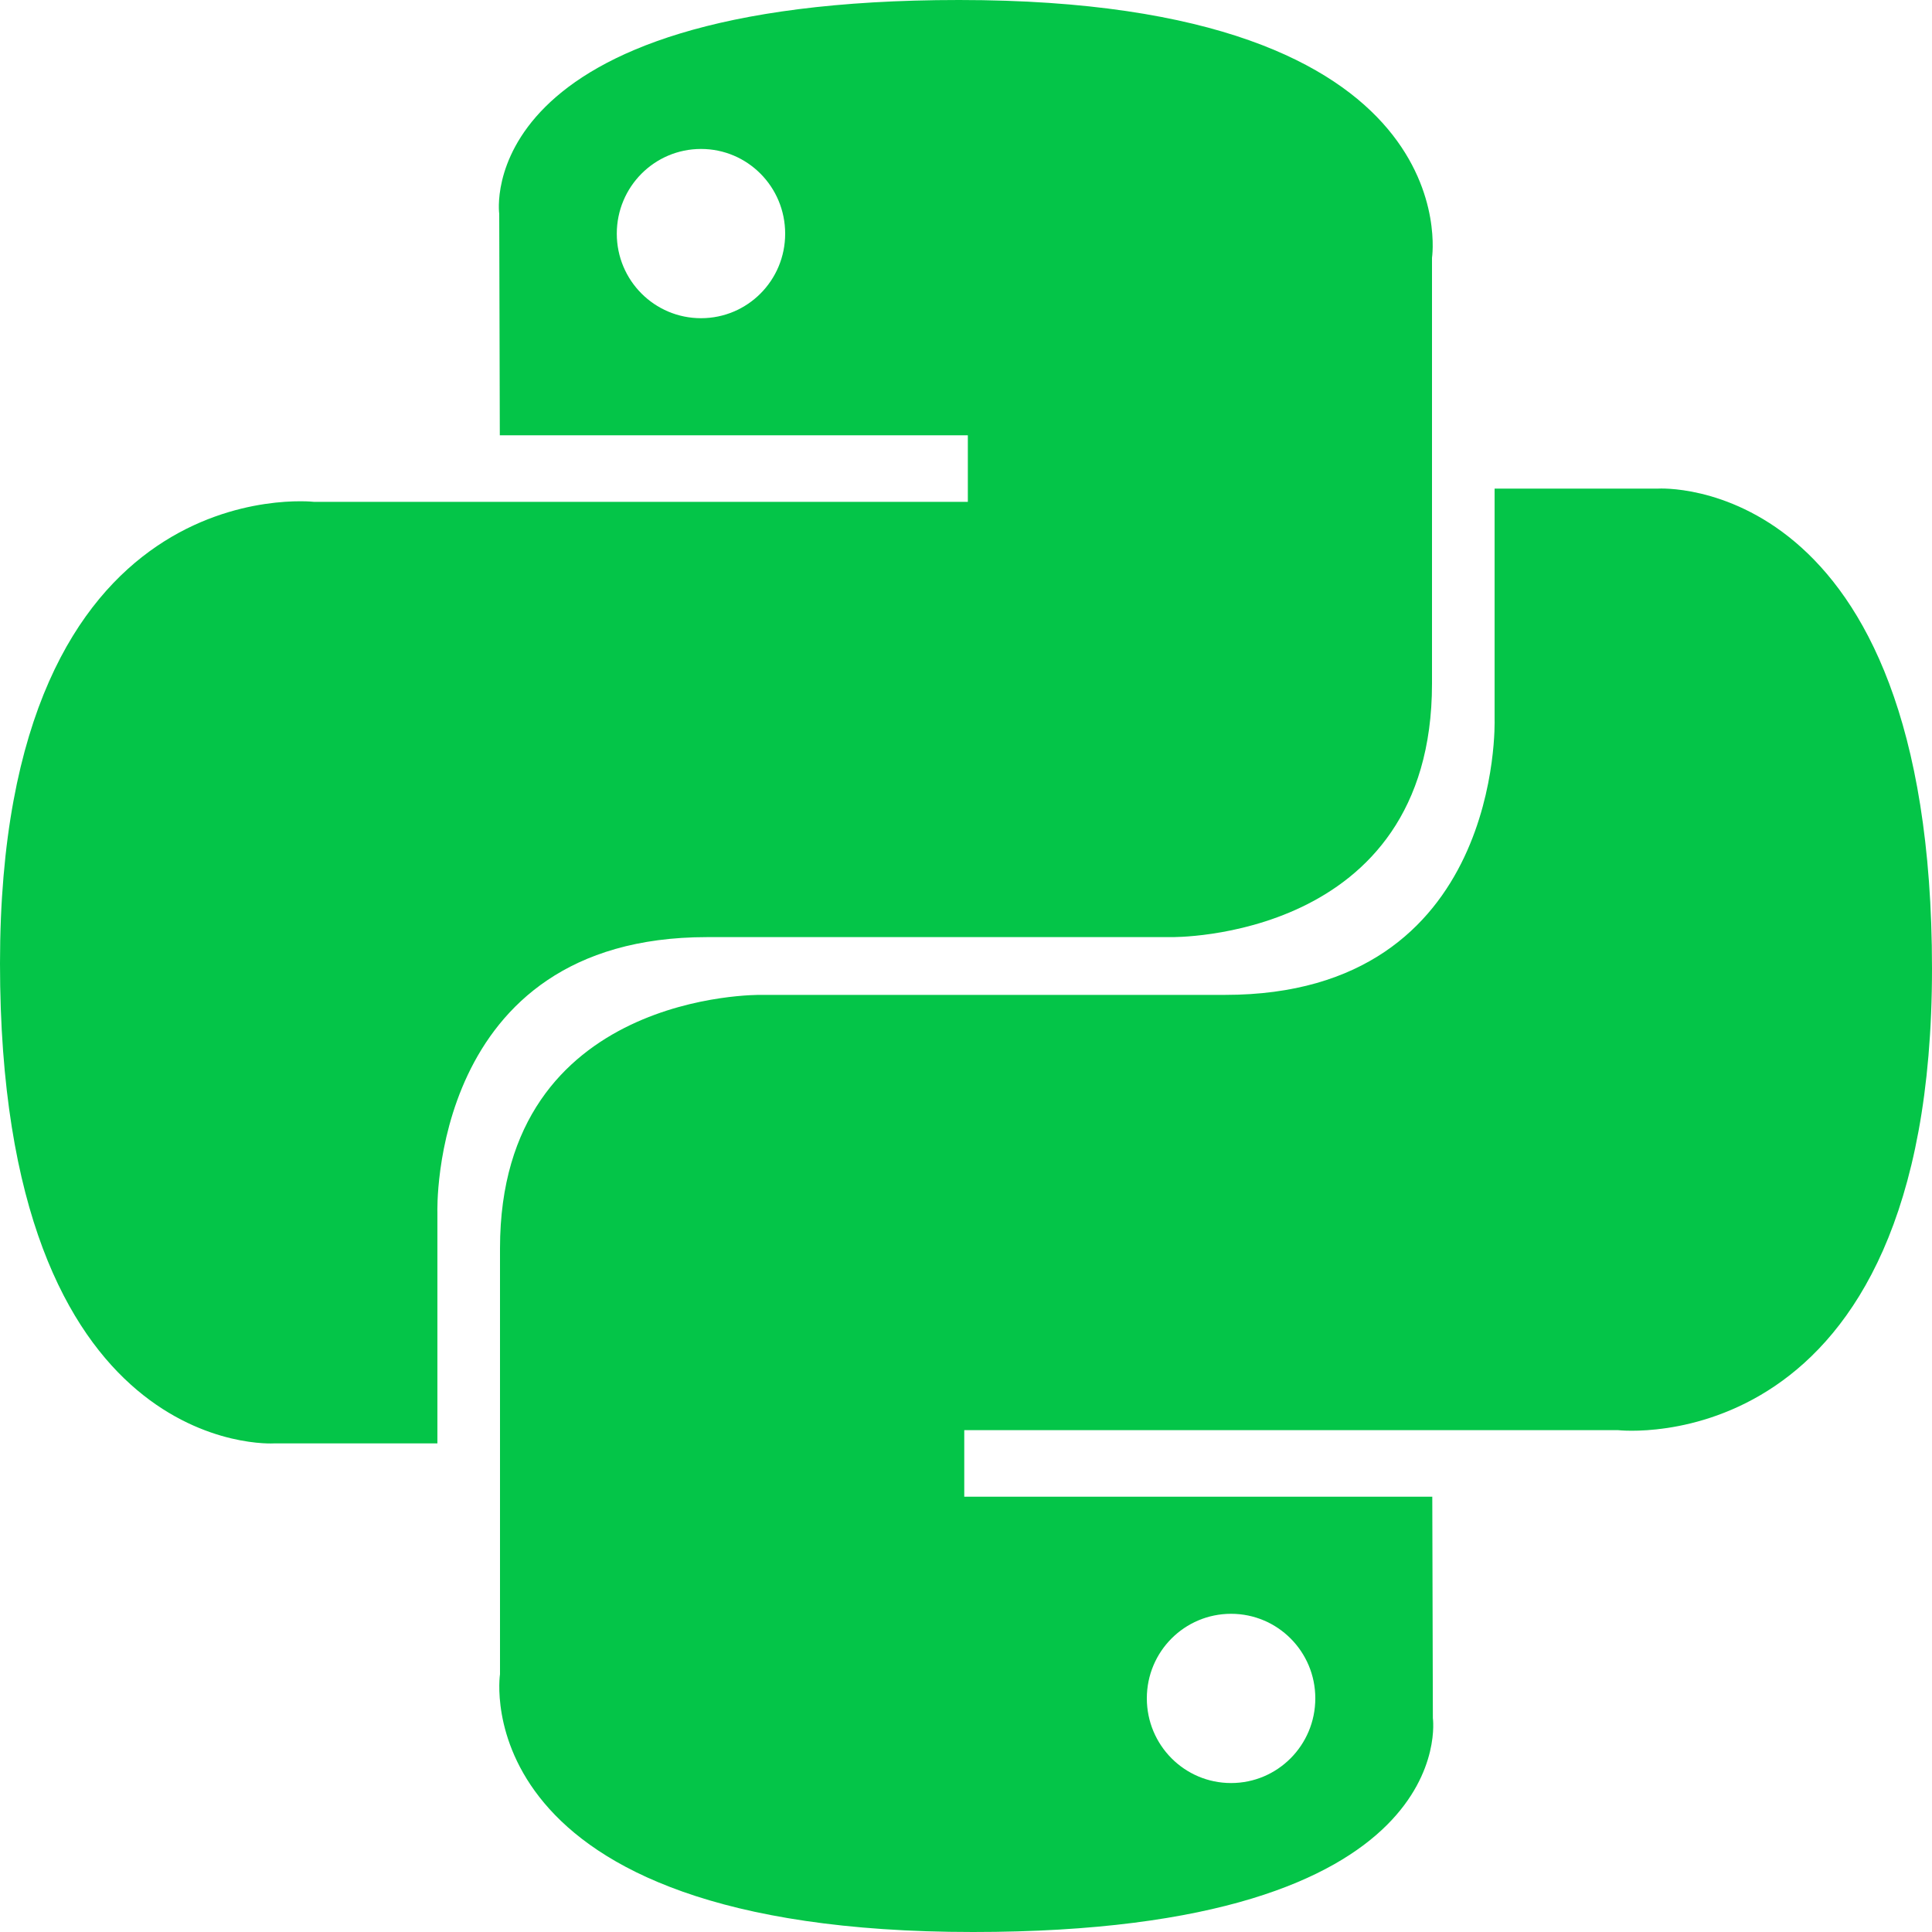
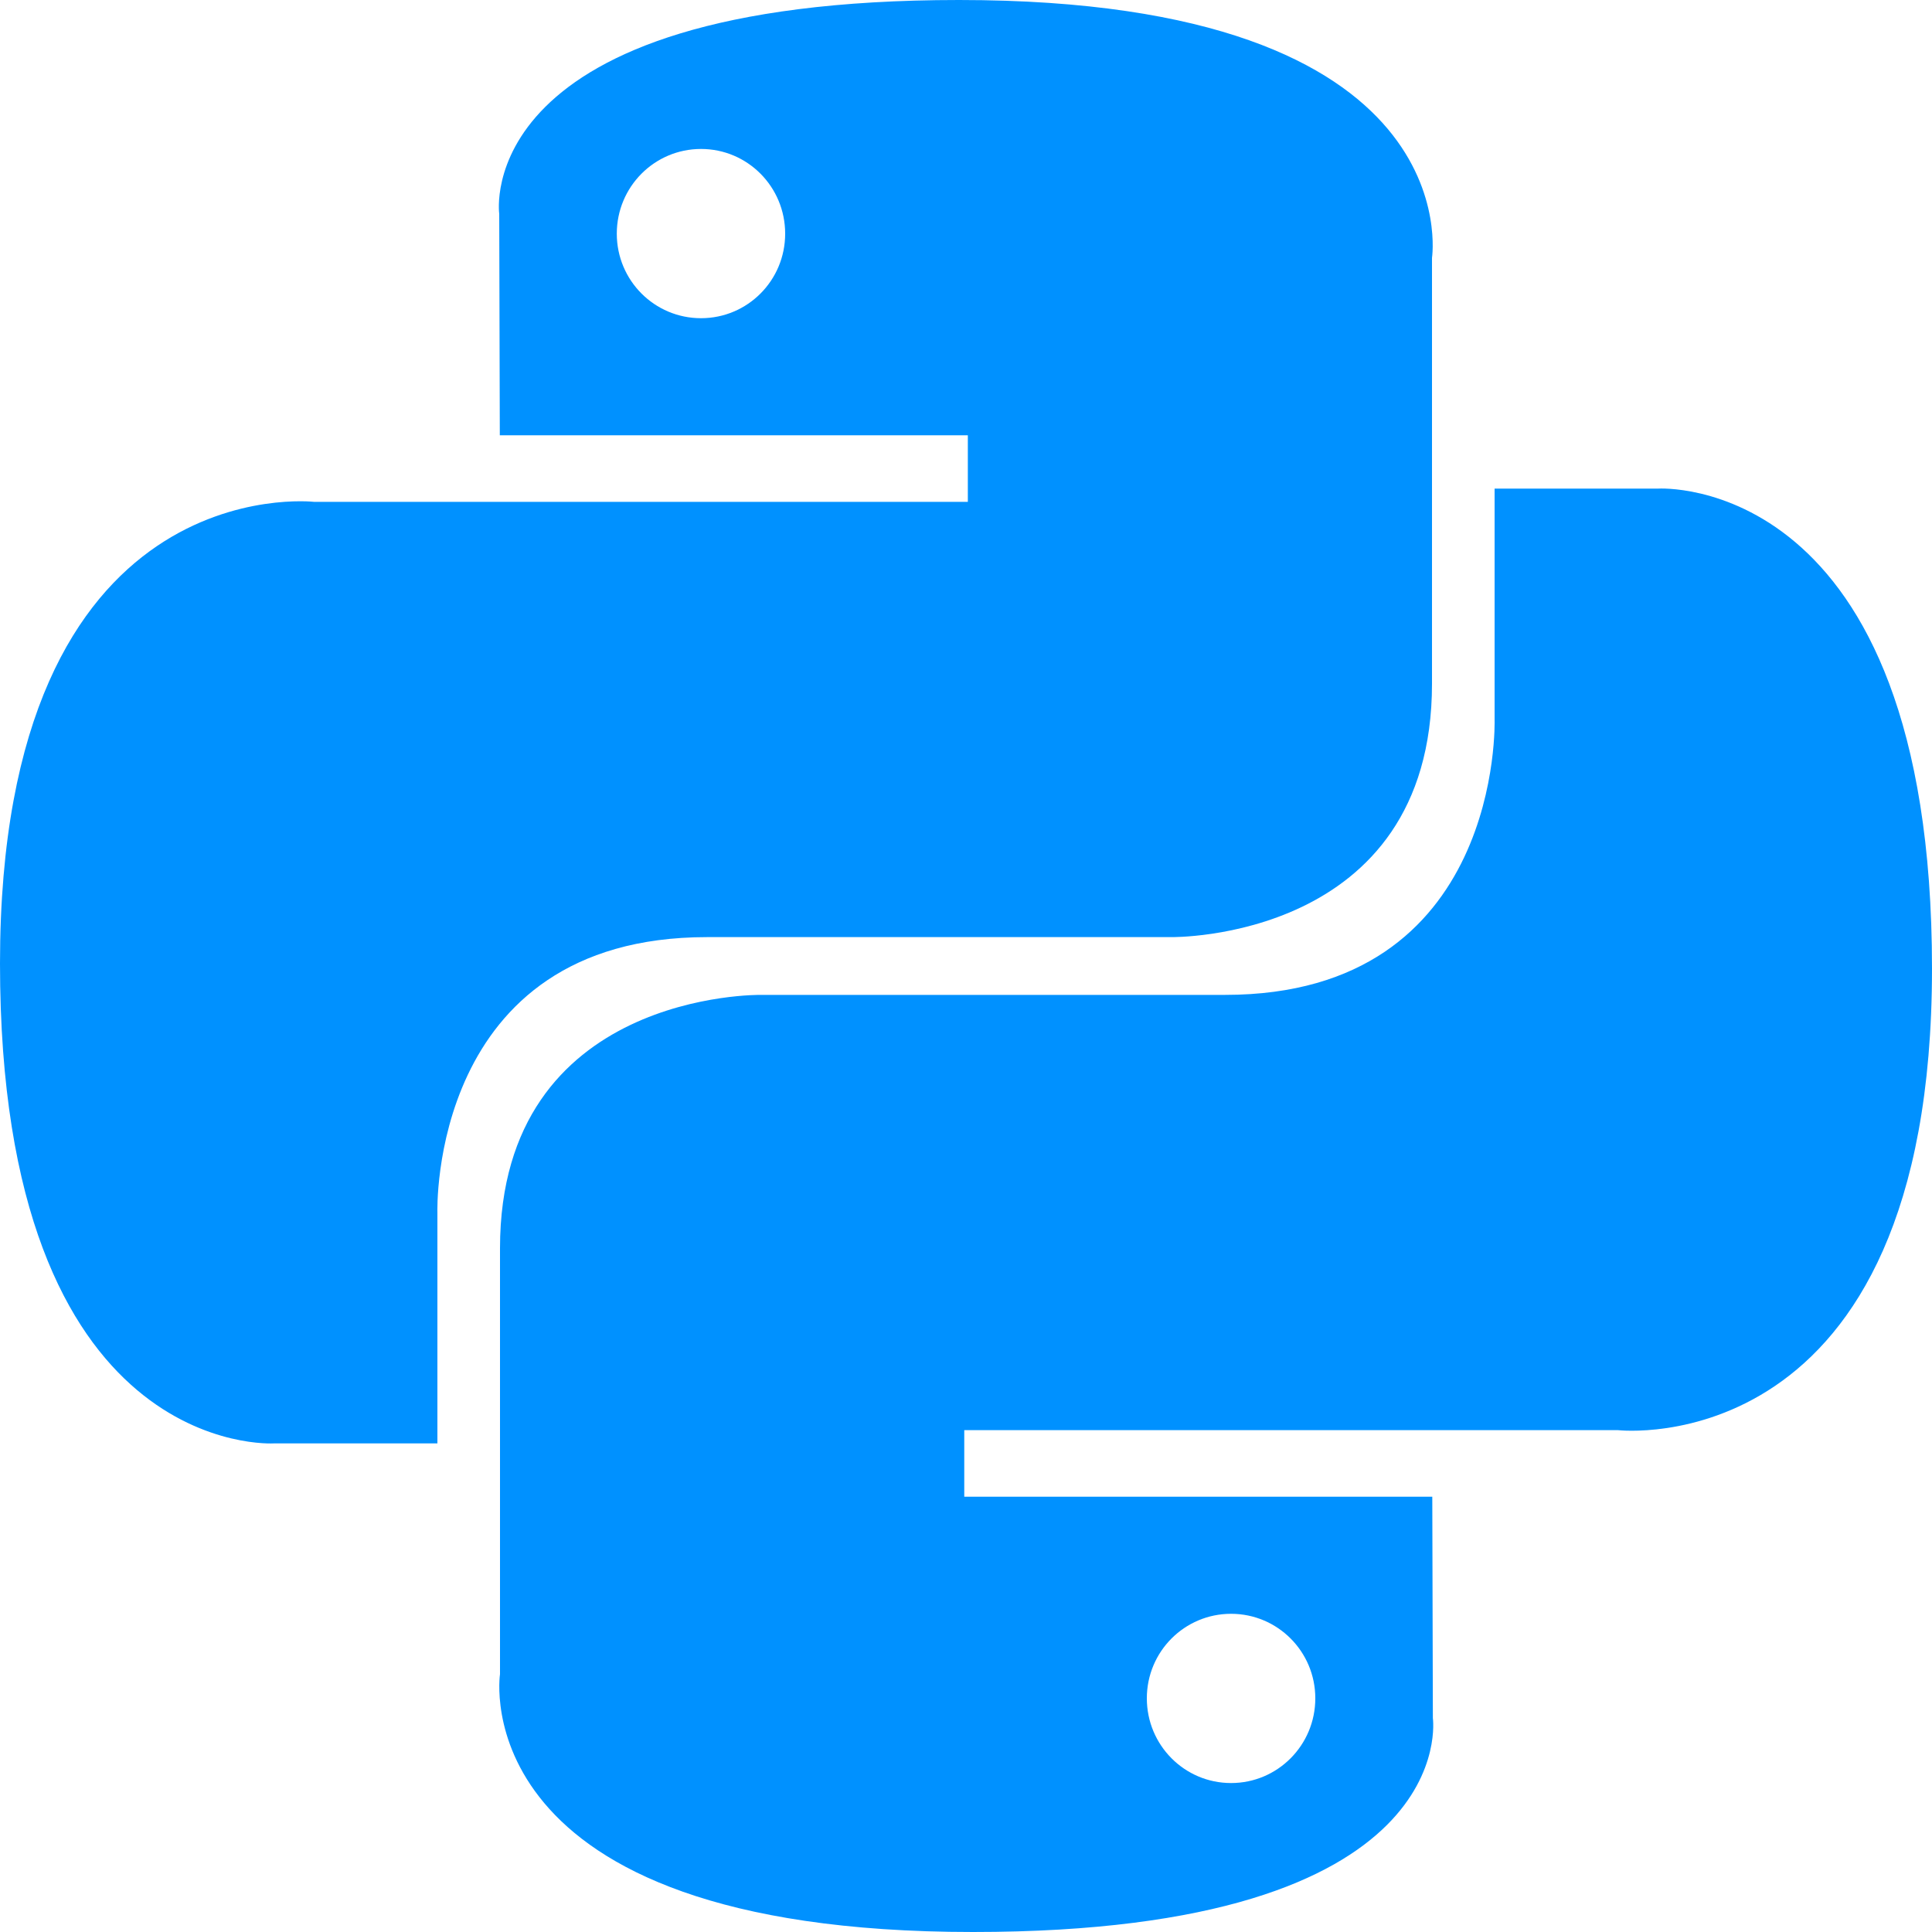
<svg xmlns="http://www.w3.org/2000/svg" width="800px" height="800px" viewBox="0 0 20 20" version="1.1">
  <defs>

</defs>
  <g id="Page-1" stroke="none" stroke-width="1" fill="none" fill-rule="evenodd">
-     <g id="Dribbble-Light-Preview" transform="translate(-340, -7599)" fill="#04c548">
+     <g id="Dribbble-Light-Preview" transform="translate(-340, -7599)" fill="#0091FF">
      <g id="icons" transform="translate(56, 160)">
        <path d="M296.744,7457.458 C296.262,7457.458 295.872,7457.066 295.872,7456.581 C295.872,7456.097 296.262,7455.706 296.744,7455.706 C297.226,7455.706 297.616,7456.097 297.616,7456.581 C297.616,7457.066 297.226,7457.458 296.744,7457.458 M294.072,7459 C299.15,7459 298.833,7456.786 298.833,7456.786 L298.827,7454.494 L293.982,7454.494 L293.982,7453.805 L300.751,7453.805 C300.751,7453.805 304,7454.176 304,7449.026 C304,7443.876 301.165,7444.058 301.165,7444.058 L299.472,7444.058 L299.472,7446.449 C299.472,7446.449 299.563,7449.299 296.682,7449.299 L291.876,7449.299 C291.876,7449.299 289.176,7449.255 289.176,7451.922 L289.176,7456.331 C289.176,7456.331 288.766,7459 294.072,7459 M291.257,7440.542 C291.739,7440.542 292.128,7440.934 292.128,7441.419 C292.128,7441.903 291.739,7442.294 291.257,7442.294 C290.775,7442.294 290.385,7441.903 290.385,7441.419 C290.385,7440.934 290.775,7440.542 291.257,7440.542 M293.928,7439 C288.851,7439 289.168,7441.214 289.168,7441.214 L289.174,7443.506 L294.019,7443.506 L294.019,7444.195 L287.249,7444.195 C287.249,7444.195 284,7443.824 284,7448.974 C284,7454.124 286.836,7453.942 286.836,7453.942 L288.528,7453.942 L288.528,7451.551 C288.528,7451.551 288.437,7448.701 291.319,7448.701 L296.124,7448.701 C296.124,7448.701 298.824,7448.745 298.824,7446.078 L298.824,7441.669 C298.824,7441.669 299.234,7439 293.928,7439" id="python-[#127]">

</path>
      </g>
    </g>
  </g>
</svg>
